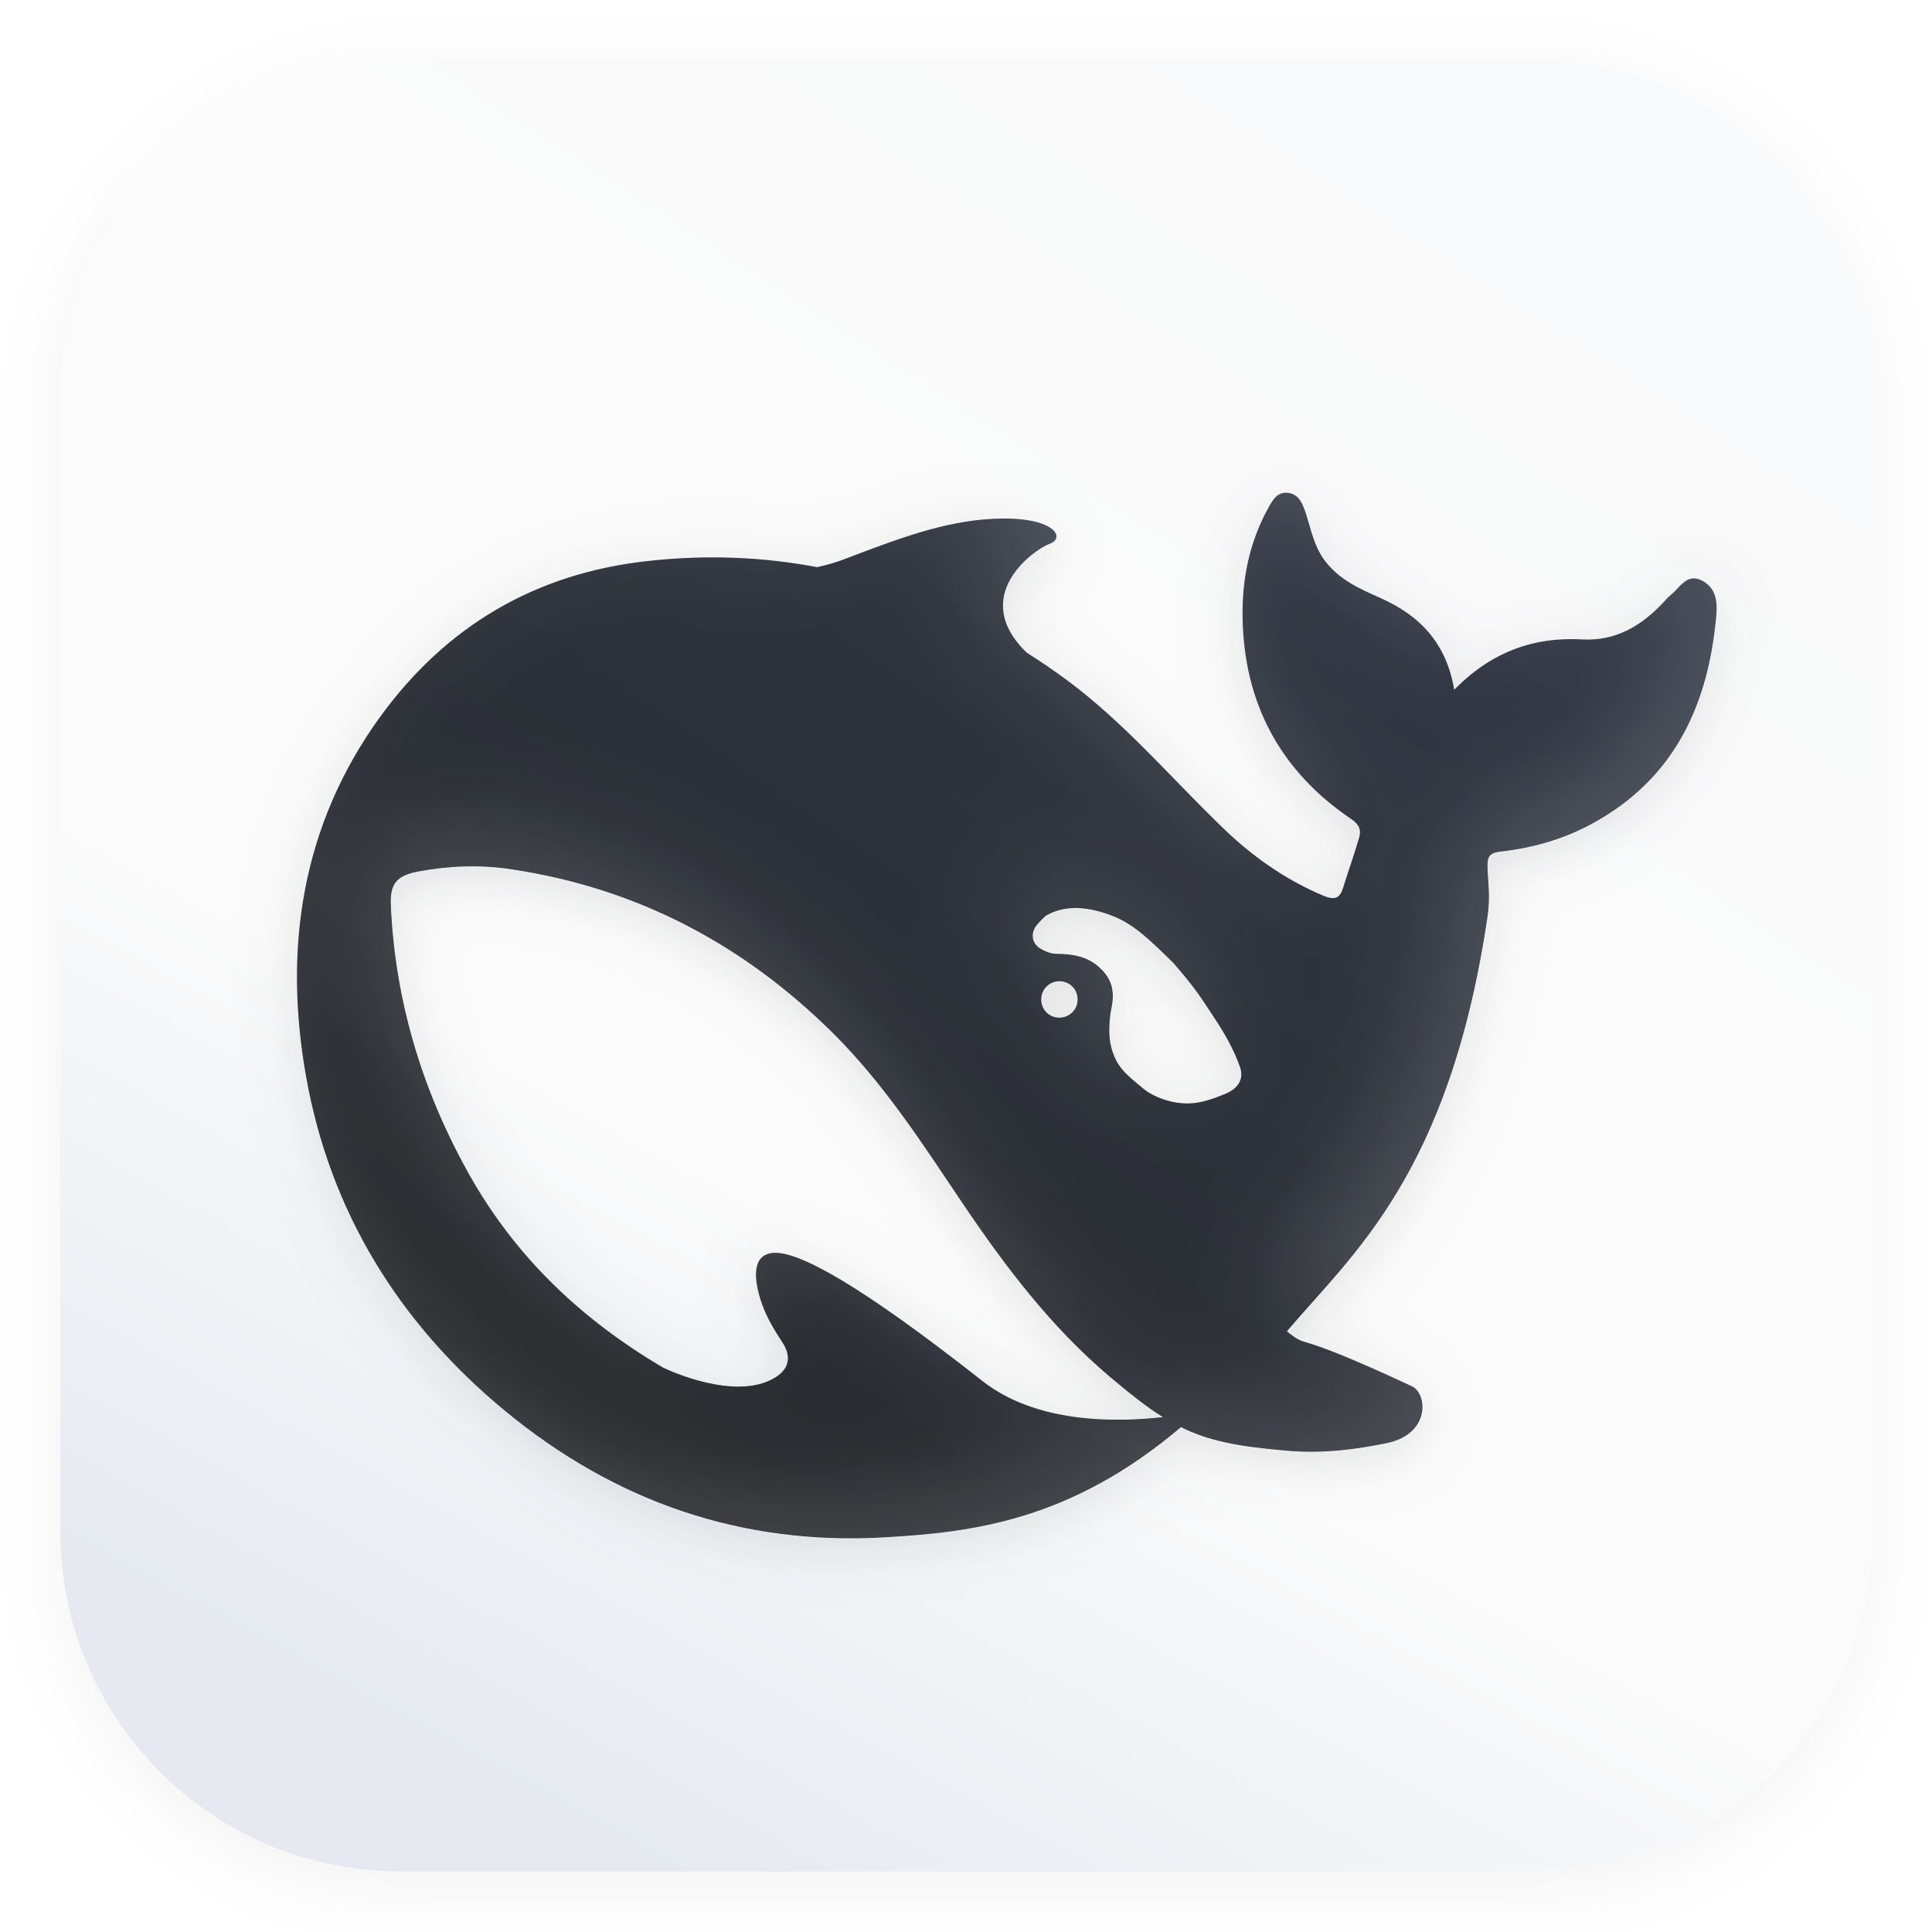
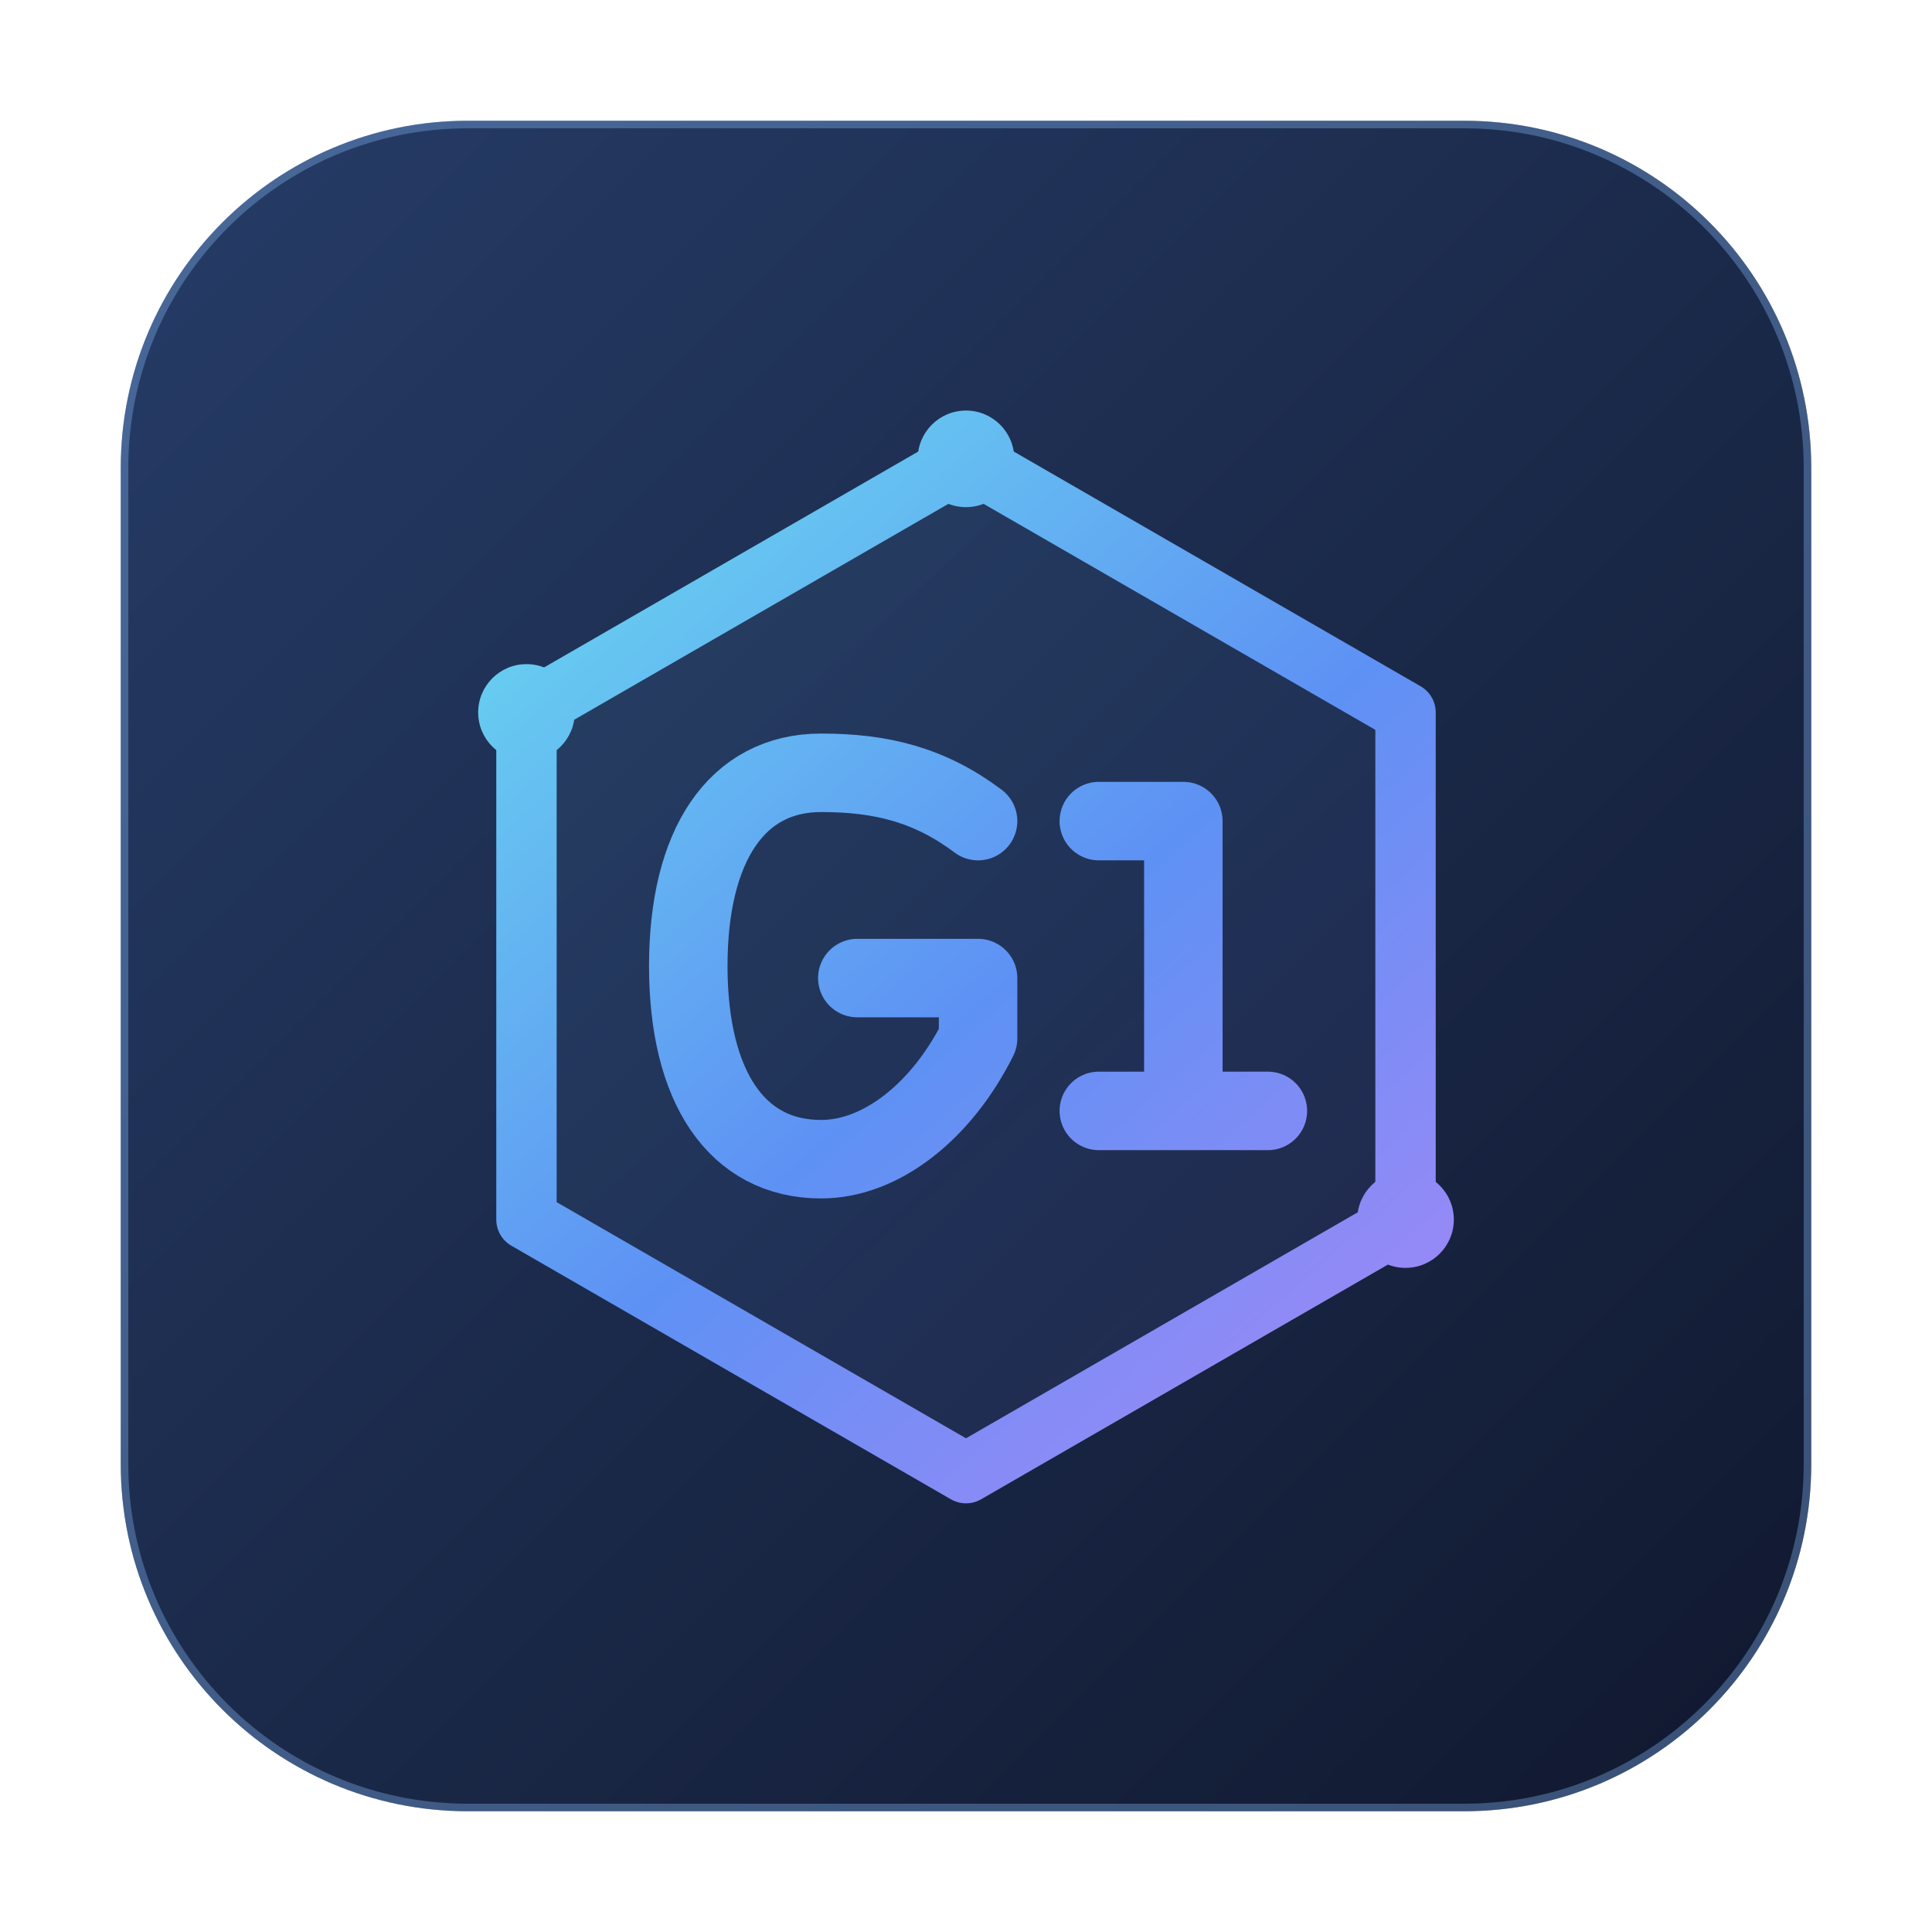
- <svg xmlns="http://www.w3.org/2000/svg" width="1024" height="1024" viewBox="0 0 1024 1024" fill="none">
-   <g transform="translate(32 32) scale(0.9375) translate(-40 -32)">
-     <g filter="url(#filter0_d_1637_371)">
-       <rect rx="192" width="1024" height="1024" transform="translate(40 32)" fill="#FBFBFB" />
-       <rect rx="192" width="1024" height="1024" transform="translate(40 32)" fill="url(#paint0_linear_1637_371)" fill-opacity="0.4" />
-       <rect rx="192" width="1024" height="1024" transform="translate(40 32)" fill="url(#paint1_linear_1637_371)" fill-opacity="0.8" />
-       <g id="tray-glyph" filter="url(#filter1_ddi_1637_371)">
-         <path d="M968.002 326.025C959.5 321.85 955.842 329.804 950.865 333.835C949.162 335.143 947.722 336.834 946.283 338.393C933.859 351.673 919.336 360.407 900.376 359.363C872.649 357.804 848.963 366.525 828.035 387.759C823.586 361.583 808.812 345.951 786.313 335.936C774.536 330.729 762.64 325.51 754.401 314.186C748.645 306.112 747.074 297.127 744.195 288.274C742.36 282.936 740.538 277.465 734.385 276.554C727.718 275.51 725.103 281.112 722.476 285.803C712.006 304.95 707.952 326.039 708.349 347.405C709.26 395.463 729.54 433.742 769.823 460.962C774.404 464.094 775.579 467.212 774.14 471.771C771.394 481.153 768.119 490.257 765.241 499.639C763.406 505.624 760.66 506.933 754.256 504.329C732.154 495.08 713.049 481.417 696.175 464.874C667.524 437.138 641.633 406.536 609.325 382.566C601.733 376.964 594.154 371.758 586.298 366.802C553.33 334.773 590.616 308.464 599.251 305.333C608.282 302.082 602.393 290.877 573.214 291.009C544.048 291.141 517.364 300.906 483.353 313.935C478.389 315.891 473.147 317.318 467.786 318.494C436.917 312.64 404.873 311.332 371.377 315.111C308.332 322.141 257.975 351.964 220.953 402.876C176.471 464.081 166.014 533.624 178.835 606.153C192.302 682.594 231.291 745.887 291.194 795.372C353.328 846.68 424.876 871.813 506.498 866.99C556.076 864.122 611.279 857.489 673.532 804.74C689.23 812.55 705.708 815.681 733.052 818.02C754.111 819.976 774.391 816.976 790.076 813.726C814.674 808.519 812.971 785.726 804.072 781.564C731.995 747.962 747.826 761.638 733.435 750.565C770.06 707.198 825.263 662.139 846.85 516.156C848.553 504.567 847.114 497.273 846.85 487.892C846.718 482.157 848.025 479.95 854.574 479.303C872.623 477.215 890.156 472.273 906.238 463.42C952.938 437.892 971.765 395.965 976.215 345.7C976.875 338.01 976.083 330.069 967.976 326.039L968.002 326.025ZM561.067 778.432C491.222 723.477 457.343 705.374 443.347 706.154C430.263 706.933 432.626 721.918 435.505 731.682C438.515 741.315 442.436 747.962 447.929 756.418C451.718 762.021 454.346 770.345 444.14 776.609C421.641 790.549 382.533 771.918 380.698 771.006C335.174 744.182 297.109 708.757 270.293 660.316C244.389 613.698 229.35 563.685 226.868 510.302C226.208 497.406 230.01 492.847 242.831 490.508C259.704 487.376 277.106 486.729 293.98 489.2C365.264 499.625 425.959 531.523 476.844 582.052C505.878 610.831 527.861 645.213 550.491 678.815C574.561 714.492 600.452 748.49 633.42 776.358C645.066 786.122 654.348 793.548 663.247 799.019C636.431 802.018 591.698 802.666 561.08 778.445L561.067 778.432ZM594.55 562.905C594.55 557.171 599.132 552.625 604.888 552.625C606.195 552.625 607.371 552.876 608.414 553.273C609.853 553.801 611.16 554.581 612.203 555.744C614.038 557.567 615.081 560.17 615.081 562.905C615.081 568.64 610.5 573.185 604.743 573.185C598.987 573.185 594.537 568.627 594.537 562.905H594.55ZM698.539 616.301C691.871 619.037 685.19 621.375 678.787 621.64C668.845 622.155 657.992 618.125 652.103 613.17C642.953 605.479 636.404 601.185 633.658 587.773C632.483 582.039 633.13 573.185 634.186 568.111C636.536 557.171 633.922 550.141 626.212 543.759C619.927 538.553 611.952 537.112 603.185 537.112C599.911 537.112 596.914 535.685 594.682 534.509C591.025 532.686 588.015 528.127 590.893 522.525C591.804 520.701 596.254 516.275 597.297 515.495C609.206 508.716 622.937 510.936 635.625 516.01C647.403 520.833 656.288 529.686 669.109 542.186C682.193 557.289 684.543 561.465 692.003 572.789C697.892 581.642 703.252 590.759 706.909 601.185C709.128 607.699 706.249 613.038 698.539 616.288V616.301Z" fill="url(#paint2_linear_1637_371)" fill-opacity="0.9" />
-       </g>
+ <svg xmlns="http://www.w3.org/2000/svg" viewBox="0 0 1024 1024" fill="none">
+   <defs>
+     <linearGradient id="tile" x1="64" y1="64" x2="960" y2="960" gradientUnits="userSpaceOnUse">
+       <stop stop-color="#263C67" />
+       <stop offset="1" stop-color="#10182E" />
+     </linearGradient>
+     <linearGradient id="g1" x1="13" y1="8" x2="87" y2="92" gradientUnits="userSpaceOnUse">
+       <stop stop-color="#69DAEF" />
+       <stop offset="0.53" stop-color="#5E91F4" />
+       <stop offset="1" stop-color="#A687F7" />
+     </linearGradient>
+   </defs>
+   <rect x="64" y="64" width="896" height="896" rx="184" fill="url(#tile)" />
+   <rect x="66" y="66" width="892" height="892" rx="182" stroke="#87B9F8" stroke-opacity=".35" stroke-width="4" />
+   <g id="tray-glyph">
+     <g transform="translate(192 192) scale(6.4)">
+       <path d="M50 8 86.4 29 86.4 71 50 92 13.6 71 13.6 29Z" stroke="url(#g1)" stroke-width="5" stroke-linejoin="round" fill="url(#g1)" fill-opacity=".08" />
+       <path d="M51 38C47 35 43 34 38 34 31 34 27 40 27 50S31 66 38 66C43 66 48 62 51 56V51H41" stroke="url(#g1)" stroke-width="6.5" stroke-linecap="round" stroke-linejoin="round" />
+       <path d="M61 38H68V62M61 62H75" stroke="url(#g1)" stroke-width="6.5" stroke-linecap="round" stroke-linejoin="round" />
+       <circle cx="50" cy="8" r="4" fill="url(#g1)" />
+       <circle cx="86.4" cy="71" r="4" fill="url(#g1)" />
+       <circle cx="13.6" cy="29" r="4" fill="url(#g1)" />
    </g>
  </g>
-   <defs>
-     <filter id="filter0_d_1637_371" x="-8" y="-16" width="1120" height="1120" filterUnits="userSpaceOnUse" color-interpolation-filters="sRGB">
-       <feFlood flood-opacity="0" result="BackgroundImageFix" />
-       <feColorMatrix in="SourceAlpha" type="matrix" values="0 0 0 0 0 0 0 0 0 0 0 0 0 0 0 0 0 0 127 0" result="hardAlpha" />
-       <feOffset dy="8" />
-       <feGaussianBlur stdDeviation="20" />
-       <feComposite in2="hardAlpha" operator="out" />
-       <feColorMatrix type="matrix" values="0 0 0 0 0 0 0 0 0 0 0 0 0 0 0 0 0 0 0.05 0" />
-       <feBlend mode="normal" in2="BackgroundImageFix" result="effect1_dropShadow_1637_371" />
-       <feBlend mode="normal" in="BackgroundImageFix" in2="effect1_dropShadow_1637_371" result="BackgroundImageFix" />
-       <feBlend mode="normal" in="SourceGraphic" in2="BackgroundImageFix" result="shape" />
-     </filter>
-     <filter id="filter1_ddi_1637_371" x="133.744" y="240.427" width="882.652" height="671.147" filterUnits="userSpaceOnUse" color-interpolation-filters="sRGB">
-       <feFlood flood-opacity="0" result="BackgroundImageFix" />
-       <feColorMatrix in="SourceAlpha" type="matrix" values="0 0 0 0 0 0 0 0 0 0 0 0 0 0 0 0 0 0 127 0" result="hardAlpha" />
-       <feOffset dy="4" />
-       <feGaussianBlur stdDeviation="20" />
-       <feComposite in2="hardAlpha" operator="out" />
-       <feColorMatrix type="matrix" values="0 0 0 0 0.176 0 0 0 0 0.192 0 0 0 0 0.231 0 0 0 0.08 0" />
-       <feBlend mode="normal" in2="BackgroundImageFix" result="effect1_dropShadow_1637_371" />
-       <feColorMatrix in="SourceAlpha" type="matrix" values="0 0 0 0 0 0 0 0 0 0 0 0 0 0 0 0 0 0 127 0" result="hardAlpha" />
-       <feOffset dy="8" />
-       <feGaussianBlur stdDeviation="8" />
-       <feComposite in2="hardAlpha" operator="out" />
-       <feColorMatrix type="matrix" values="0 0 0 0 0.173 0 0 0 0 0.188 0 0 0 0 0.224 0 0 0 0.04 0" />
-       <feBlend mode="normal" in2="effect1_dropShadow_1637_371" result="effect2_dropShadow_1637_371" />
-       <feBlend mode="normal" in="SourceGraphic" in2="BackgroundImageFix" result="shape" />
-       <feColorMatrix in="SourceAlpha" type="matrix" values="0 0 0 0 0 0 0 0 0 0 0 0 0 0 0 0 0 0 127 0" result="hardAlpha" />
-       <feOffset dx="-16" dy="-20" />
-       <feGaussianBlur stdDeviation="30" />
-       <feComposite in2="hardAlpha" operator="arithmetic" k2="-1" k3="1" />
-       <feColorMatrix type="matrix" values="0 0 0 0 1 0 0 0 0 1 0 0 0 0 1 0 0 0 0.15 0" />
-       <feBlend mode="normal" in2="shape" result="effect3_innerShadow_1637_371" />
-       <feBlend mode="normal" in="effect3_innerShadow_1637_371" in2="effect2_dropShadow_1637_371" result="effect3_innerShadow_1637_371" />
-     </filter>
-     <linearGradient id="paint0_linear_1637_371" x1="973.58" y1="1.59609e-05" x2="378.123" y2="917.86" gradientUnits="userSpaceOnUse">
-       <stop offset="0.142" stop-color="#D4DBE9" />
-       <stop offset="0.486" stop-color="#FBFBFB" />
-     </linearGradient>
-     <linearGradient id="paint1_linear_1637_371" x1="603.371" y1="445.063" x2="239.356" y2="1111.41" gradientUnits="userSpaceOnUse">
-       <stop offset="0.363" stop-color="#FBFBFB" />
-       <stop offset="0.83" stop-color="#E1E6EE" />
-     </linearGradient>
-     <linearGradient id="paint2_linear_1637_371" x1="849.855" y1="39.085" x2="331.636" y2="802.645" gradientUnits="userSpaceOnUse">
-       <stop offset="0.086" stop-color="#1C2434" />
-       <stop offset="1" stop-color="#0F1115" />
-     </linearGradient>
-   </defs>
</svg>
